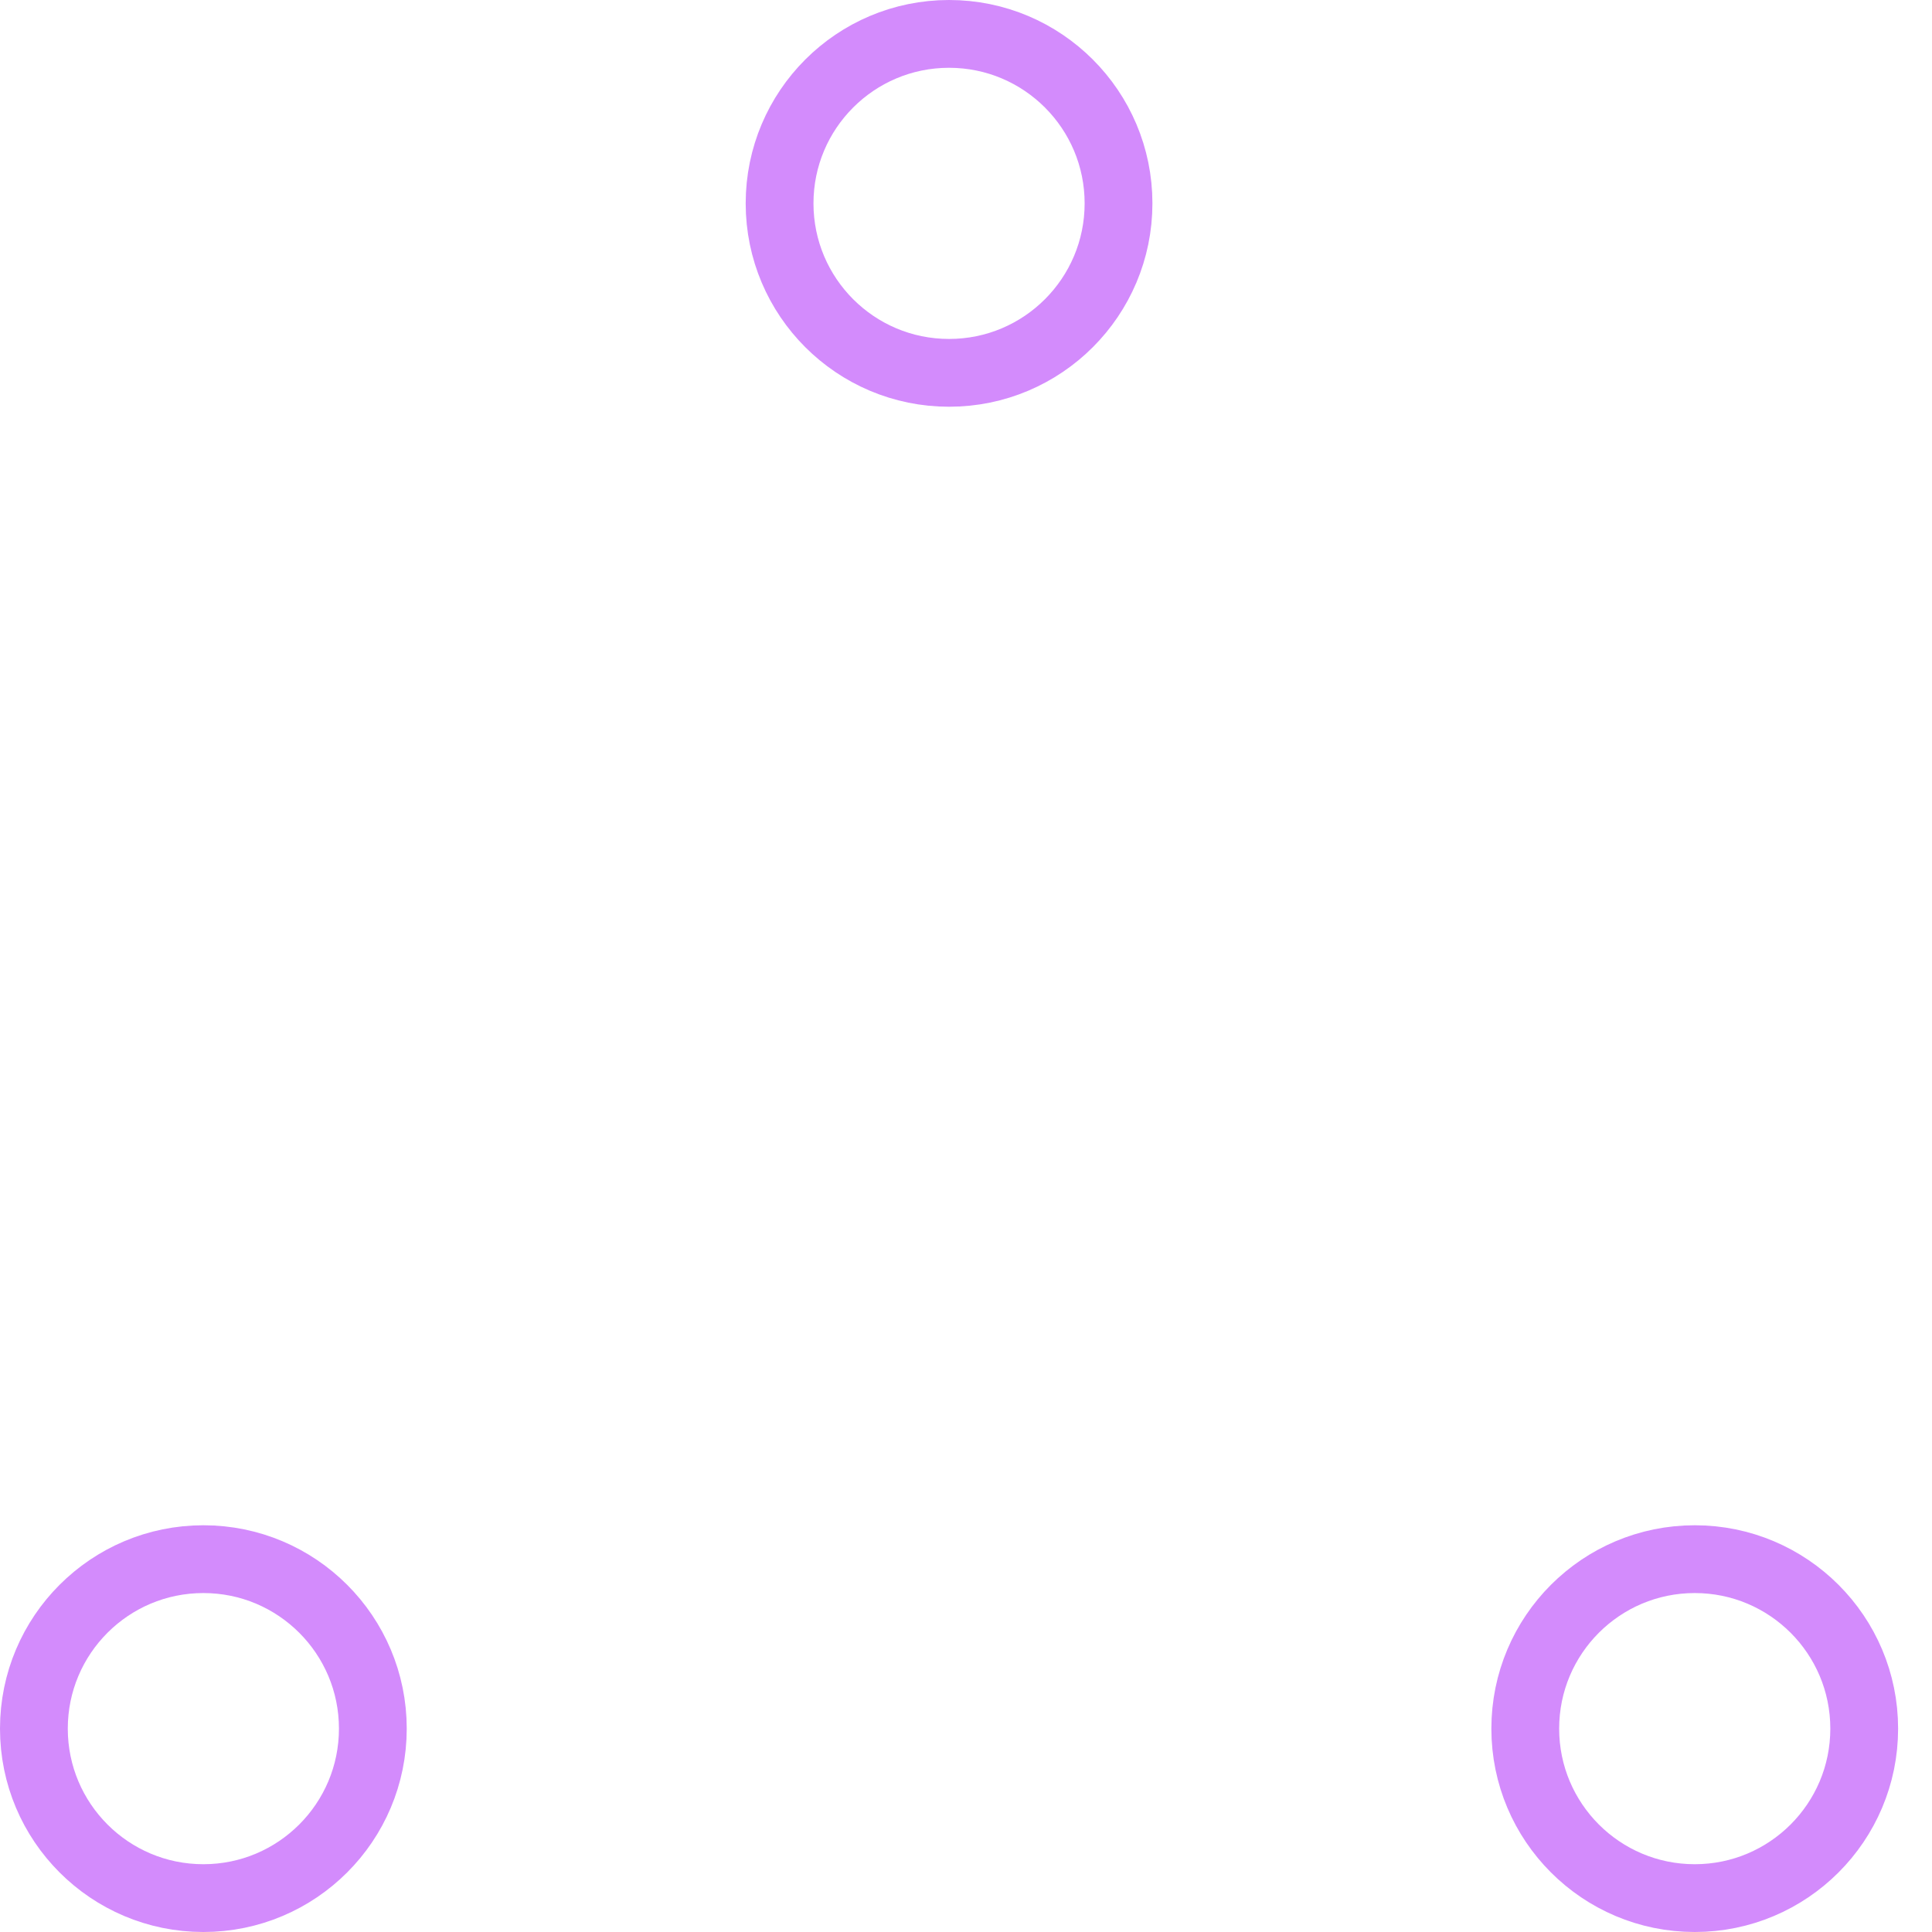
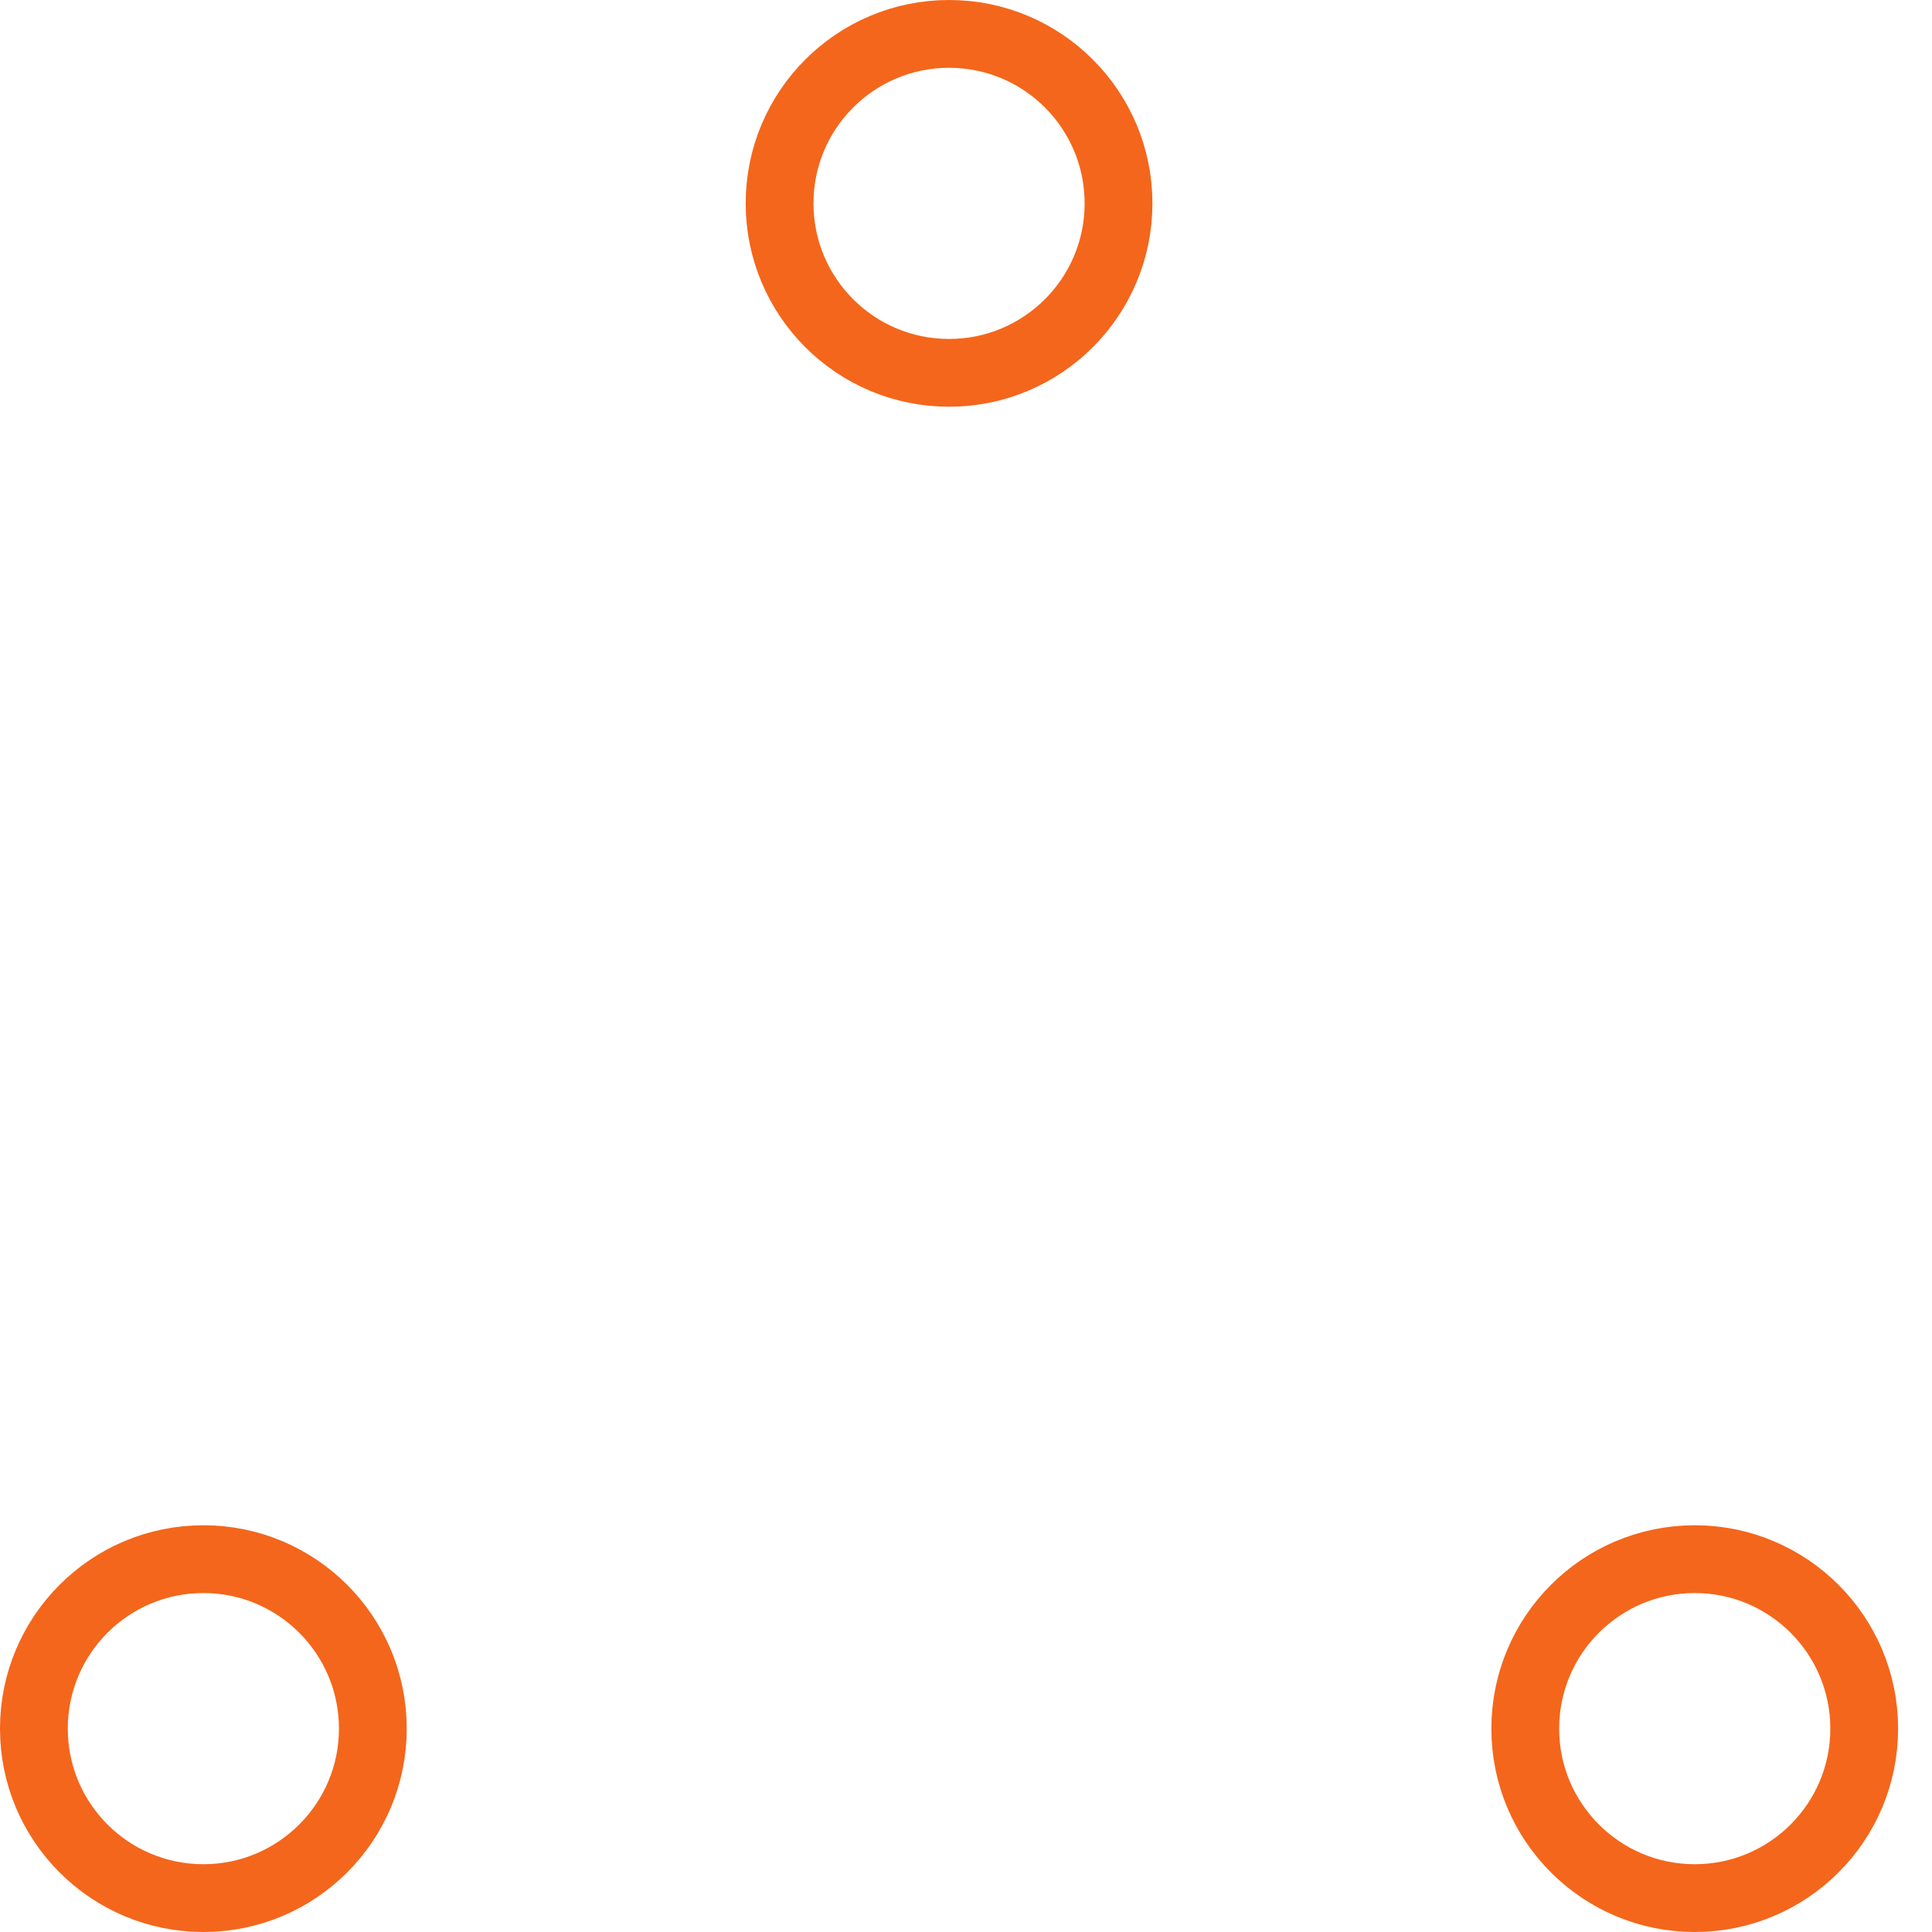
- <svg xmlns="http://www.w3.org/2000/svg" width="80" height="80" viewBox="0 0 57 57" stroke="#d38bfc">
+ <svg xmlns="http://www.w3.org/2000/svg" width="80" height="80" viewBox="0 0 57 57" stroke="#F4661B">
  <g fill="none" fill-rule="evenodd">
    <g transform="translate(1 1)" stroke-width="2">
      <circle cx="5" cy="50" r="5">
        <animate attributeName="cy" begin="0s" dur="2.2s" values="50;5;50;50" calcMode="linear" repeatCount="indefinite" />
        <animate attributeName="cx" begin="0s" dur="2.2s" values="5;27;49;5" calcMode="linear" repeatCount="indefinite" />
      </circle>
      <circle cx="27" cy="5" r="5">
        <animate attributeName="cy" begin="0s" dur="2.2s" from="5" to="5" values="5;50;50;5" calcMode="linear" repeatCount="indefinite" />
        <animate attributeName="cx" begin="0s" dur="2.2s" from="27" to="27" values="27;49;5;27" calcMode="linear" repeatCount="indefinite" />
      </circle>
      <circle cx="49" cy="50" r="5">
        <animate attributeName="cy" begin="0s" dur="2.2s" values="50;50;5;50" calcMode="linear" repeatCount="indefinite" />
        <animate attributeName="cx" from="49" to="49" begin="0s" dur="2.2s" values="49;5;27;49" calcMode="linear" repeatCount="indefinite" />
      </circle>
    </g>
  </g>
</svg>
